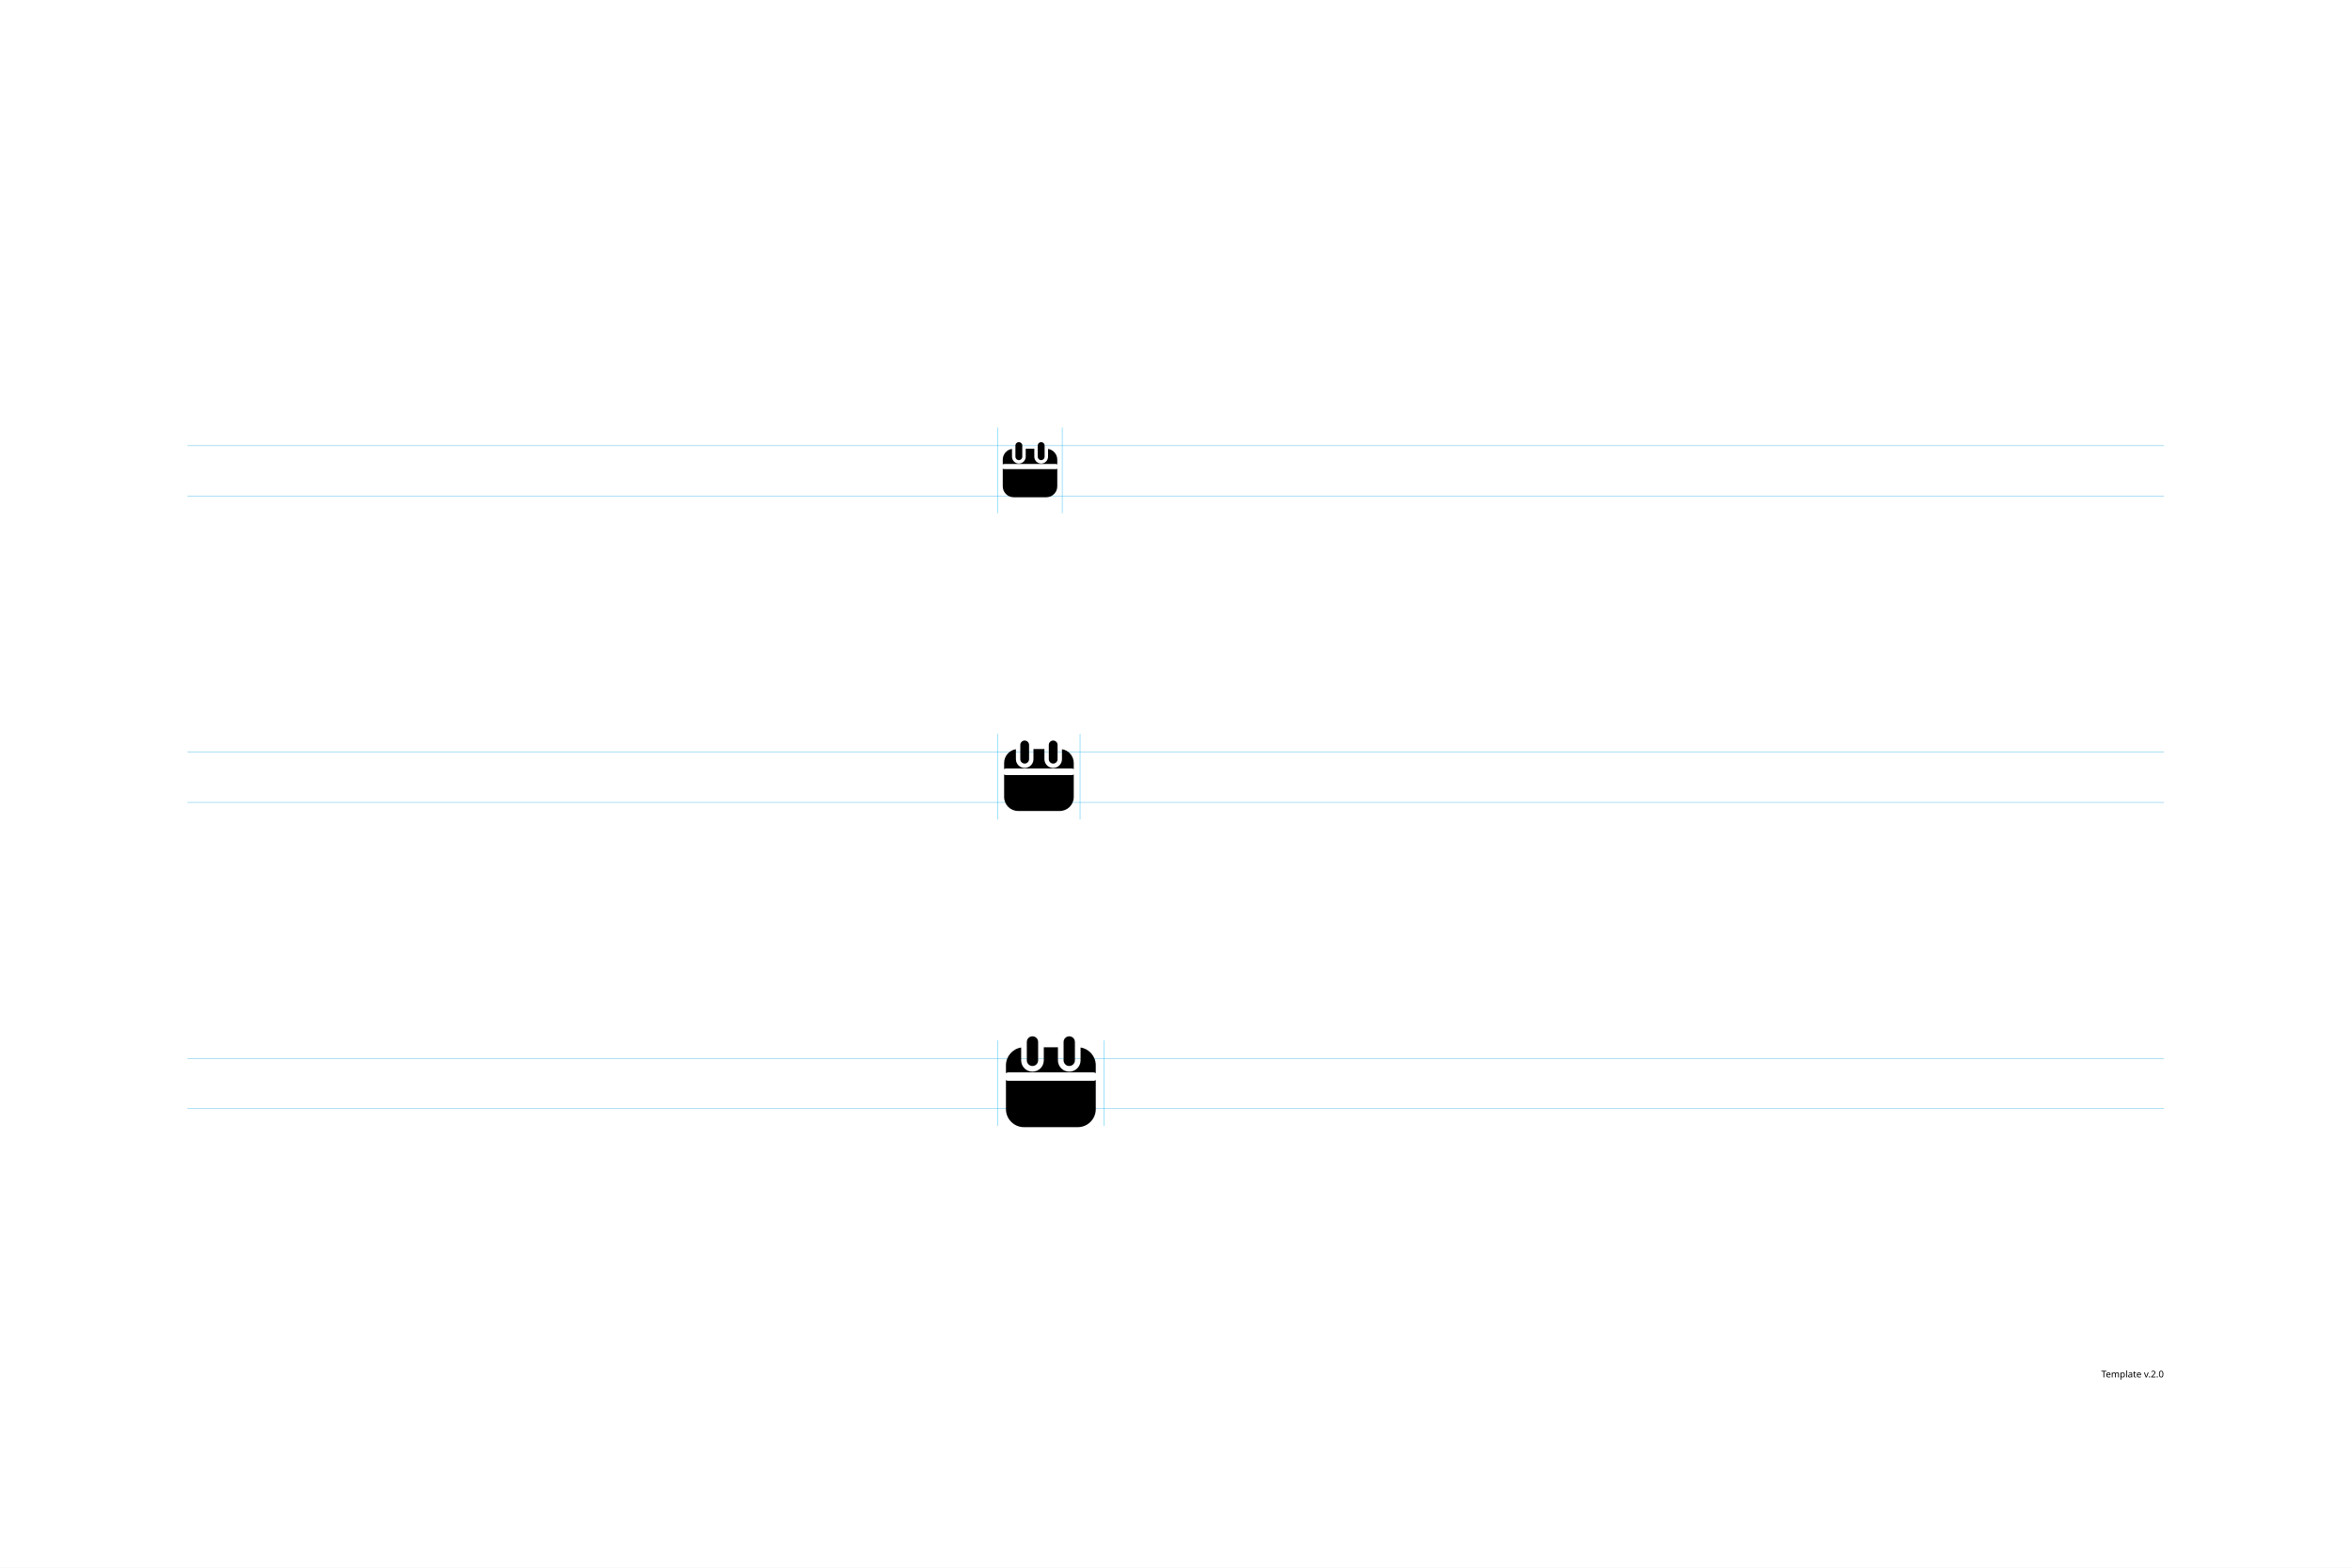
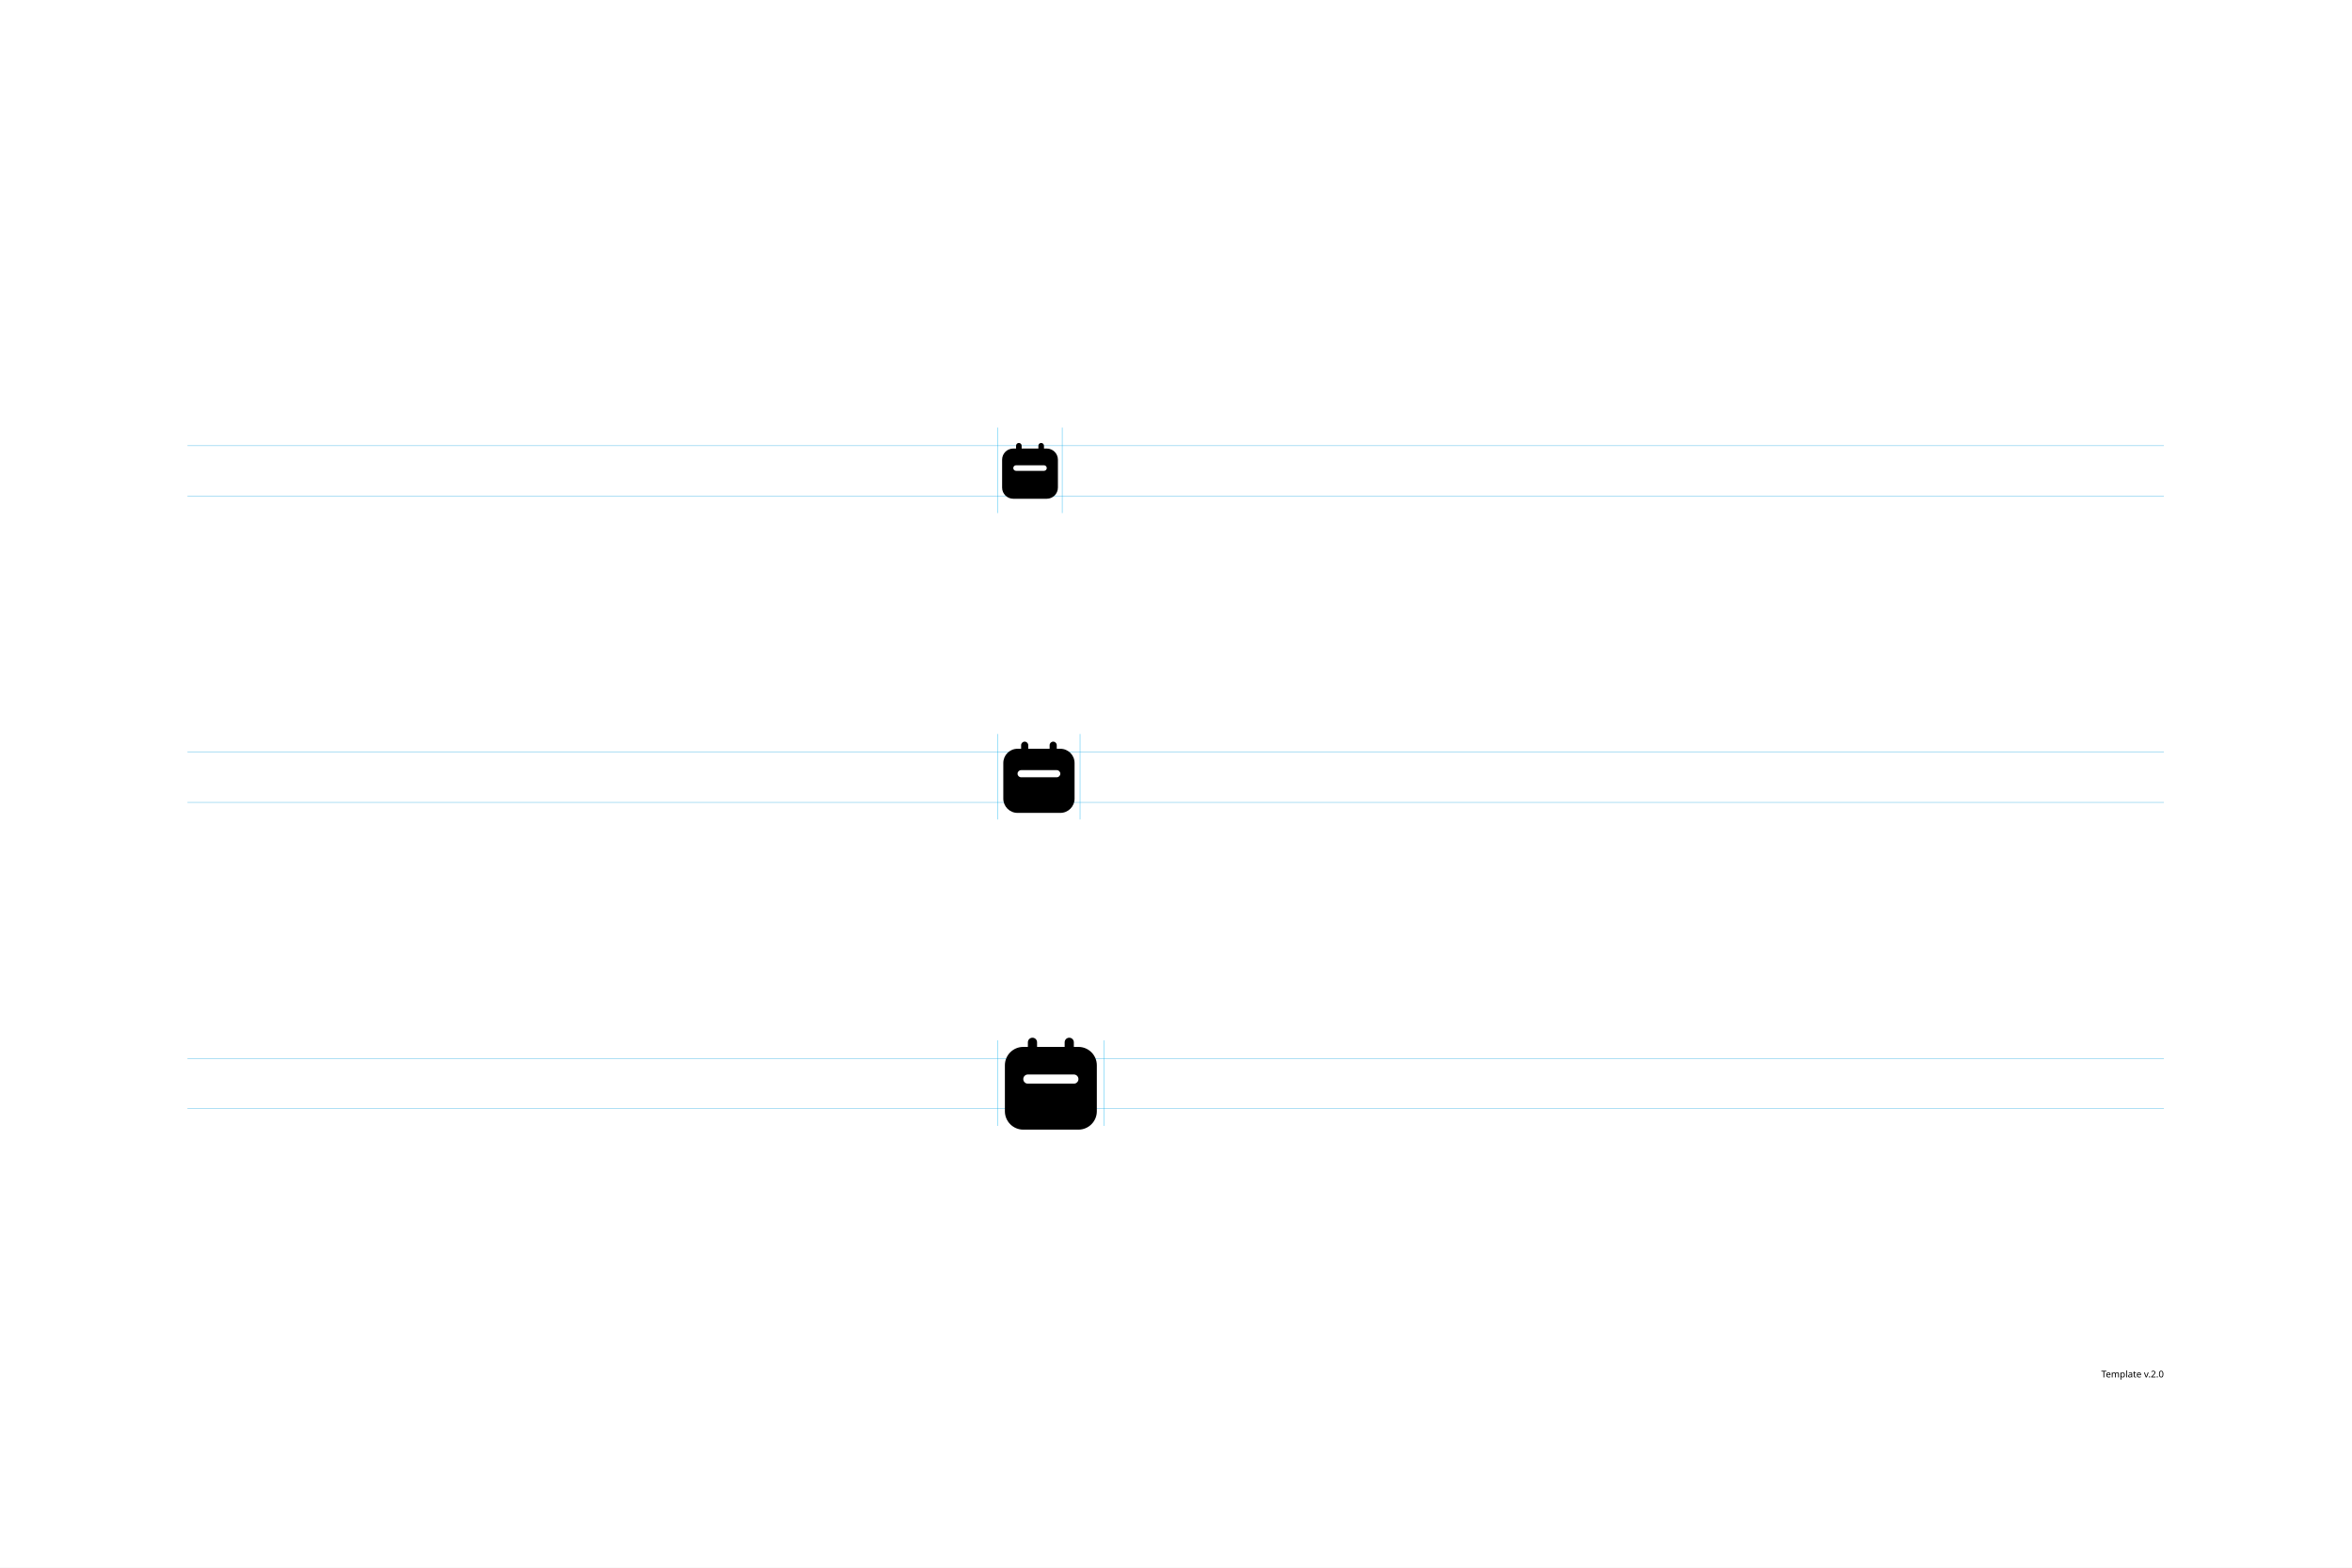
<svg xmlns="http://www.w3.org/2000/svg" version="1.1" width="3300" height="2200">
  <g id="Notes">
    <rect height="2200" id="artboard" style="fill:white;opacity:1" width="3300" x="0" y="0" />
    <text id="template-version" style="stroke:none;fill:black;font-family:sans-serif;font-size:13;" transform="matrix(1 0 0 1 3036 1933)" text-anchor="end">Template v.2.0</text>
  </g>
  <g id="Guides">
    <line id="Baseline-S" style="fill:none;stroke:#27AAE1;stroke-width:0.5;" x1="263" x2="3036" y1="696" y2="696" />
    <line id="Capline-S" style="fill:none;stroke:#27AAE1;stroke-width:0.5;" x1="263" x2="3036" y1="625.541" y2="625.541" />
    <line id="Baseline-M" style="fill:none;stroke:#27AAE1;stroke-width:0.5;" x1="263" x2="3036" y1="1126" y2="1126" />
    <line id="Capline-M" style="fill:none;stroke:#27AAE1;stroke-width:0.5;" x1="263" x2="3036" y1="1055.54" y2="1055.54" />
    <line id="Baseline-L" style="fill:none;stroke:#27AAE1;stroke-width:0.5;" x1="263" x2="3036" y1="1556" y2="1556" />
    <line id="Capline-L" style="fill:none;stroke:#27AAE1;stroke-width:0.5;" x1="263" x2="3036" y1="1485.54" y2="1485.54" />
    <line id="left-margin-Regular-S" style="fill:none;stroke:#00AEEF;stroke-width:0.5;" x1="1400" x2="1400" y1="600" y2="720" />
    <line id="right-margin-Regular-S" style="fill:none;stroke:#00AEEF;stroke-width:0.5;" x1="1490.35" x2="1490.35" y1="600" y2="720" />
    <line id="left-margin-Regular-M" style="fill:none;stroke:#00AEEF;stroke-width:0.5;" x1="1400" x2="1400" y1="1030" y2="1150" />
    <line id="right-margin-Regular-M" style="fill:none;stroke:#00AEEF;stroke-width:0.5;" x1="1515.38" x2="1515.38" y1="1030" y2="1150" />
    <line id="left-margin-Regular-L" style="fill:none;stroke:#00AEEF;stroke-width:0.5;" x1="1400" x2="1400" y1="1460" y2="1580" />
    <line id="right-margin-Regular-L" style="fill:none;stroke:#00AEEF;stroke-width:0.5;" x1="1548.85" x2="1548.85" y1="1460" y2="1580" />
  </g>
  <g id="Symbols">
    <g id="Regular-S" transform="matrix(1 0 0 1 1400 696)">
-       <path d="M83.42 -13.55C83.42 -5.06 76.54 1.81 68.06 1.81L22.29 1.81C13.80 1.81 6.93 -5.06 6.93 -13.55L6.93 -38.32C7.52 -37.89 8.25 -37.64 9.03 -37.64L81.31 -37.64C82.10 -37.64 82.83 -37.89 83.42 -38.32ZM51.20 -55.11C51.20 -49.78 55.51 -45.47 60.83 -45.47C66.16 -45.47 70.47 -49.78 70.47 -55.11L70.47 -66.04C77.81 -64.90 83.42 -58.55 83.42 -50.89L83.42 -44.18C82.83 -44.61 82.10 -44.87 81.31 -44.87L9.03 -44.87C8.25 -44.87 7.52 -44.61 6.93 -44.18L6.93 -50.89C6.93 -58.55 12.54 -64.90 19.88 -66.04L19.88 -55.11C19.88 -49.78 24.19 -45.47 29.51 -45.47C34.84 -45.47 39.15 -49.78 39.15 -55.11L39.15 -66.25L51.20 -66.25ZM34.33 -70.77L34.33 -55.11C34.33 -52.44 32.17 -50.29 29.51 -50.29C26.85 -50.29 24.69 -52.44 24.69 -55.11L24.69 -70.77C24.69 -73.43 26.85 -75.58 29.51 -75.58C32.17 -75.58 34.33 -73.43 34.33 -70.77ZM65.65 -70.77L65.65 -55.11C65.65 -52.44 63.49 -50.29 60.83 -50.29C58.17 -50.29 56.01 -52.44 56.01 -55.11L56.01 -70.77C56.01 -73.43 58.17 -75.58 60.83 -75.58C63.49 -75.58 65.65 -73.43 65.65 -70.77Z" />
+       <path d="M64.75 -70.46L64.75 -66.55L68.66 -66.55C77.31 -66.55 84.32 -59.54 84.32 -50.89L84.32 -11.74C84.32 -3.09 77.31 3.92 68.66 3.92L21.68 3.92C13.03 3.92 6.02 -3.09 6.02 -11.74L6.02 -50.89C6.02 -59.54 13.03 -66.55 21.68 -66.55L25.60 -66.55L25.60 -70.46C25.60 -72.63 27.35 -74.38 29.51 -74.38C31.68 -74.38 33.43 -72.63 33.43 -70.46L33.43 -66.55L56.92 -66.55L56.92 -70.46C56.92 -72.63 58.67 -74.38 60.83 -74.38C63 -74.38 64.75 -72.63 64.75 -70.46ZM25.60 -43.06C23.44 -43.06 21.68 -41.31 21.68 -39.14C21.68 -36.98 23.44 -35.23 25.60 -35.23L64.75 -35.23C66.91 -35.23 68.66 -36.98 68.66 -39.14C68.66 -41.31 66.91 -43.06 64.75 -43.06Z" />
    </g>
    <g id="Regular-M" transform="matrix(1 0 0 1 1400 1126)">
-       <path d="M106.54 -7.54C106.54 3.30 97.76 12.08 86.92 12.08L28.46 12.08C17.63 12.08 8.85 3.30 8.85 -7.54L8.85 -39.18C9.60 -38.63 10.53 -38.31 11.54 -38.31L103.85 -38.31C104.85 -38.31 105.78 -38.63 106.54 -39.18ZM65.38 -60.61C65.38 -53.82 70.89 -48.31 77.69 -48.31C84.49 -48.31 90 -53.82 90 -60.61L90 -74.58C99.38 -73.12 106.54 -65.01 106.54 -55.23L106.54 -46.67C105.78 -47.22 104.85 -47.54 103.85 -47.54L11.54 -47.54C10.53 -47.54 9.60 -47.22 8.85 -46.67L8.85 -55.23C8.85 -65.01 16.01 -73.12 25.38 -74.58L25.38 -60.61C25.38 -53.82 30.89 -48.31 37.69 -48.31C44.49 -48.31 50 -53.82 50 -60.61L50 -74.84L65.38 -74.84ZM43.85 -80.61L43.85 -60.61C43.85 -57.22 41.09 -54.46 37.69 -54.46C34.29 -54.46 31.54 -57.22 31.54 -60.61L31.54 -80.61C31.54 -84.01 34.29 -86.77 37.69 -86.77C41.09 -86.77 43.85 -84.01 43.85 -80.61ZM83.85 -80.61L83.85 -60.61C83.85 -57.22 81.09 -54.46 77.69 -54.46C74.29 -54.46 71.54 -57.22 71.54 -60.61L71.54 -80.61C71.54 -84.01 74.29 -86.77 77.69 -86.77C81.09 -86.77 83.85 -84.01 83.85 -80.61Z" />
+       <path d="M82.69 -80.23L82.69 -75.23L87.69 -75.23C98.74 -75.23 107.69 -66.28 107.69 -55.23L107.69 -5.23C107.69 5.82 98.74 14.77 87.69 14.77L27.69 14.77C16.65 14.77 7.69 5.82 7.69 -5.23L7.69 -55.23C7.69 -66.28 16.65 -75.23 27.69 -75.23L32.69 -75.23L32.69 -80.23C32.69 -82.99 34.93 -85.23 37.69 -85.23C40.45 -85.23 42.69 -82.99 42.69 -80.23L42.69 -75.23L72.69 -75.23L72.69 -80.23C72.69 -82.99 74.93 -85.23 77.69 -85.23C80.45 -85.23 82.69 -82.99 82.69 -80.23ZM32.69 -45.23C29.93 -45.23 27.69 -42.99 27.69 -40.23C27.69 -37.47 29.93 -35.23 32.69 -35.23L82.69 -35.23C85.45 -35.23 87.69 -37.47 87.69 -40.23C87.69 -42.99 85.45 -45.23 82.69 -45.23Z" />
    </g>
    <g id="Regular-L" transform="matrix(1 0 0 1 1400 1556)">
-       <path d="M137.43 0.49C137.43 14.47 126.11 25.80 112.13 25.80L36.72 25.80C22.74 25.80 11.41 14.47 11.41 0.49L11.41 -40.32C12.39 -39.61 13.59 -39.20 14.88 -39.20L133.96 -39.20C135.26 -39.20 136.46 -39.61 137.43 -40.32ZM84.35 -67.98C84.35 -59.21 91.45 -52.10 100.22 -52.10C108.99 -52.10 116.10 -59.21 116.10 -67.98L116.10 -85.99C128.19 -84.11 137.43 -73.65 137.43 -61.03L137.43 -49.98C136.46 -50.69 135.26 -51.11 133.96 -51.11L14.88 -51.11C13.59 -51.11 12.39 -50.69 11.41 -49.98L11.41 -61.03C11.41 -73.65 20.65 -84.11 32.75 -85.99L32.75 -67.98C32.75 -59.21 39.85 -52.10 48.62 -52.10C57.39 -52.10 64.50 -59.21 64.50 -67.98L64.50 -86.33L84.35 -86.33ZM56.56 -93.78L56.56 -67.98C56.56 -63.59 53.01 -60.04 48.62 -60.04C44.24 -60.04 40.68 -63.59 40.68 -67.98L40.68 -93.78C40.68 -98.16 44.24 -101.71 48.62 -101.71C53.01 -101.71 56.56 -98.16 56.56 -93.78ZM108.16 -93.78L108.16 -67.98C108.16 -63.59 104.61 -60.04 100.22 -60.04C95.84 -60.04 92.28 -63.59 92.28 -67.98L92.28 -93.78C92.28 -98.16 95.84 -101.71 100.22 -101.71C104.61 -101.71 108.16 -98.16 108.16 -93.78Z" />
+       <path d="M106.67 -93.28L106.67 -86.83L113.12 -86.83C127.37 -86.83 138.92 -75.28 138.92 -61.03L138.92 3.47C138.92 17.72 127.37 29.27 113.12 29.27L35.72 29.27C21.47 29.27 9.92 17.72 9.92 3.47L9.92 -61.03C9.92 -75.28 21.47 -86.83 35.72 -86.83L42.17 -86.83L42.17 -93.28C42.17 -96.84 45.06 -99.73 48.62 -99.73C52.19 -99.73 55.07 -96.84 55.07 -93.28L55.07 -86.83L93.77 -86.83L93.77 -93.28C93.77 -96.84 96.66 -99.73 100.22 -99.73C103.79 -99.73 106.67 -96.84 106.67 -93.28ZM42.17 -48.13C38.61 -48.13 35.72 -45.24 35.72 -41.68C35.72 -38.12 38.61 -35.23 42.17 -35.23L106.67 -35.23C110.24 -35.23 113.12 -38.12 113.12 -41.68C113.12 -45.24 110.24 -48.13 106.67 -48.13Z" />
    </g>
  </g>
</svg>
